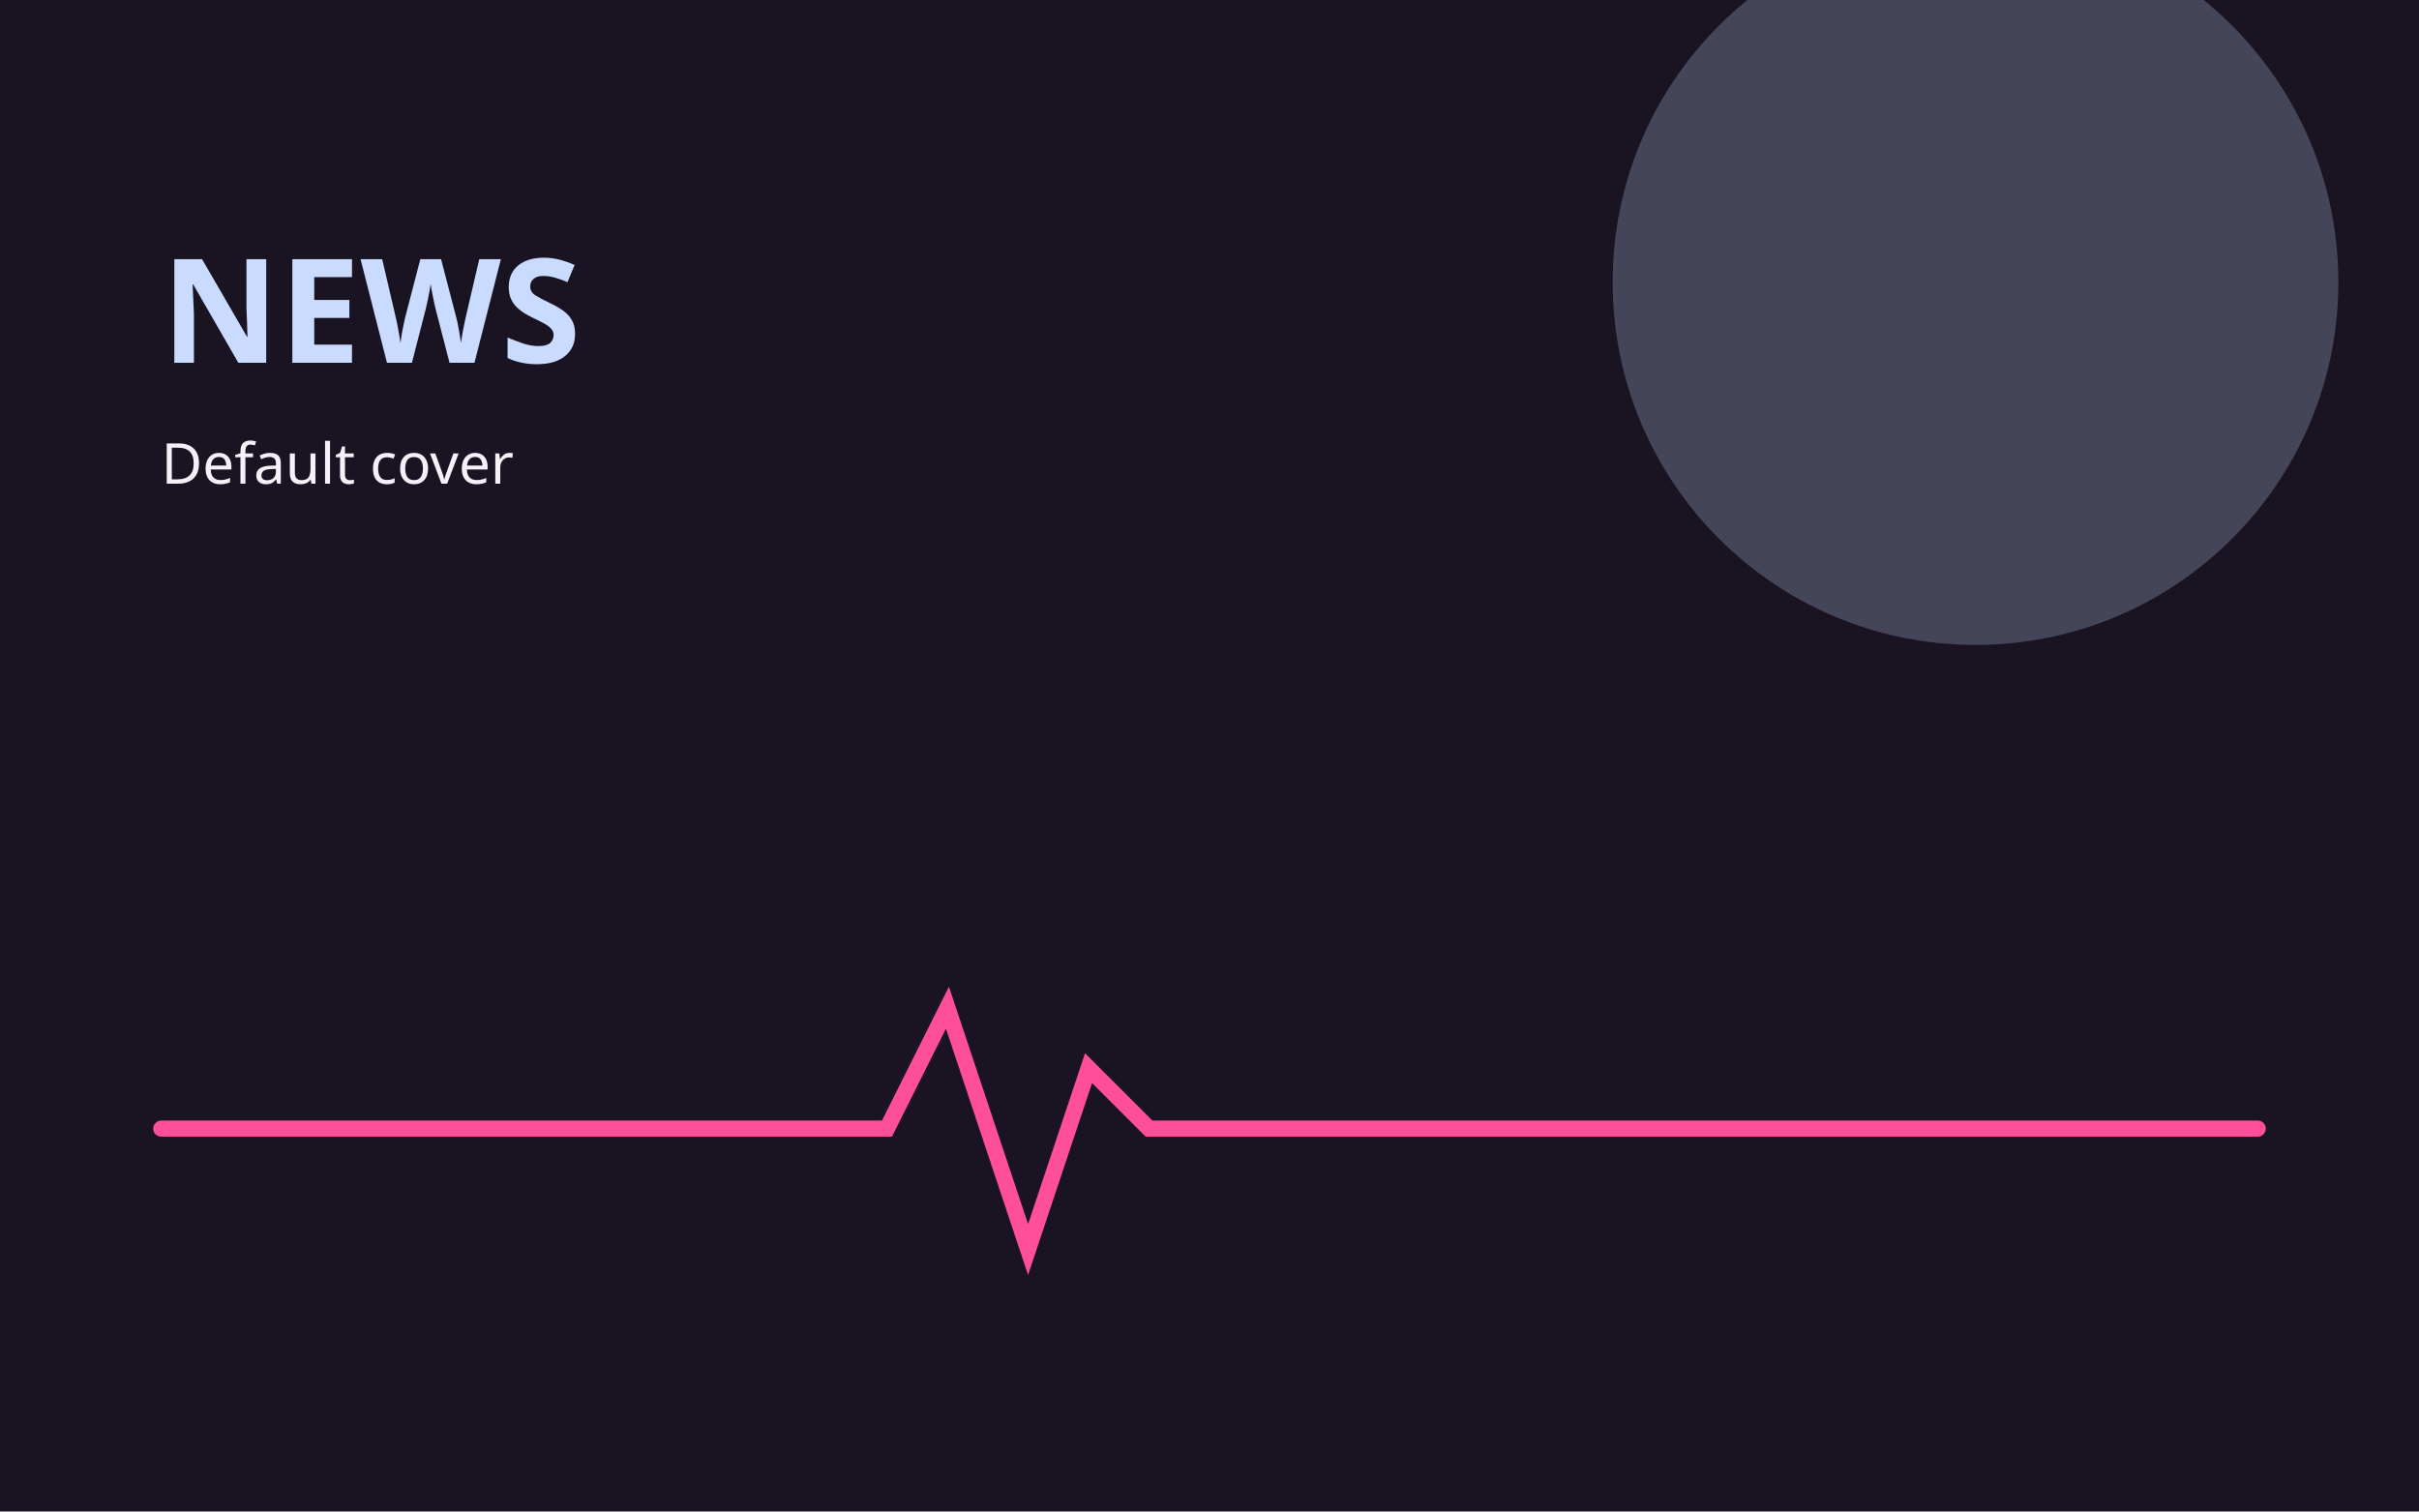
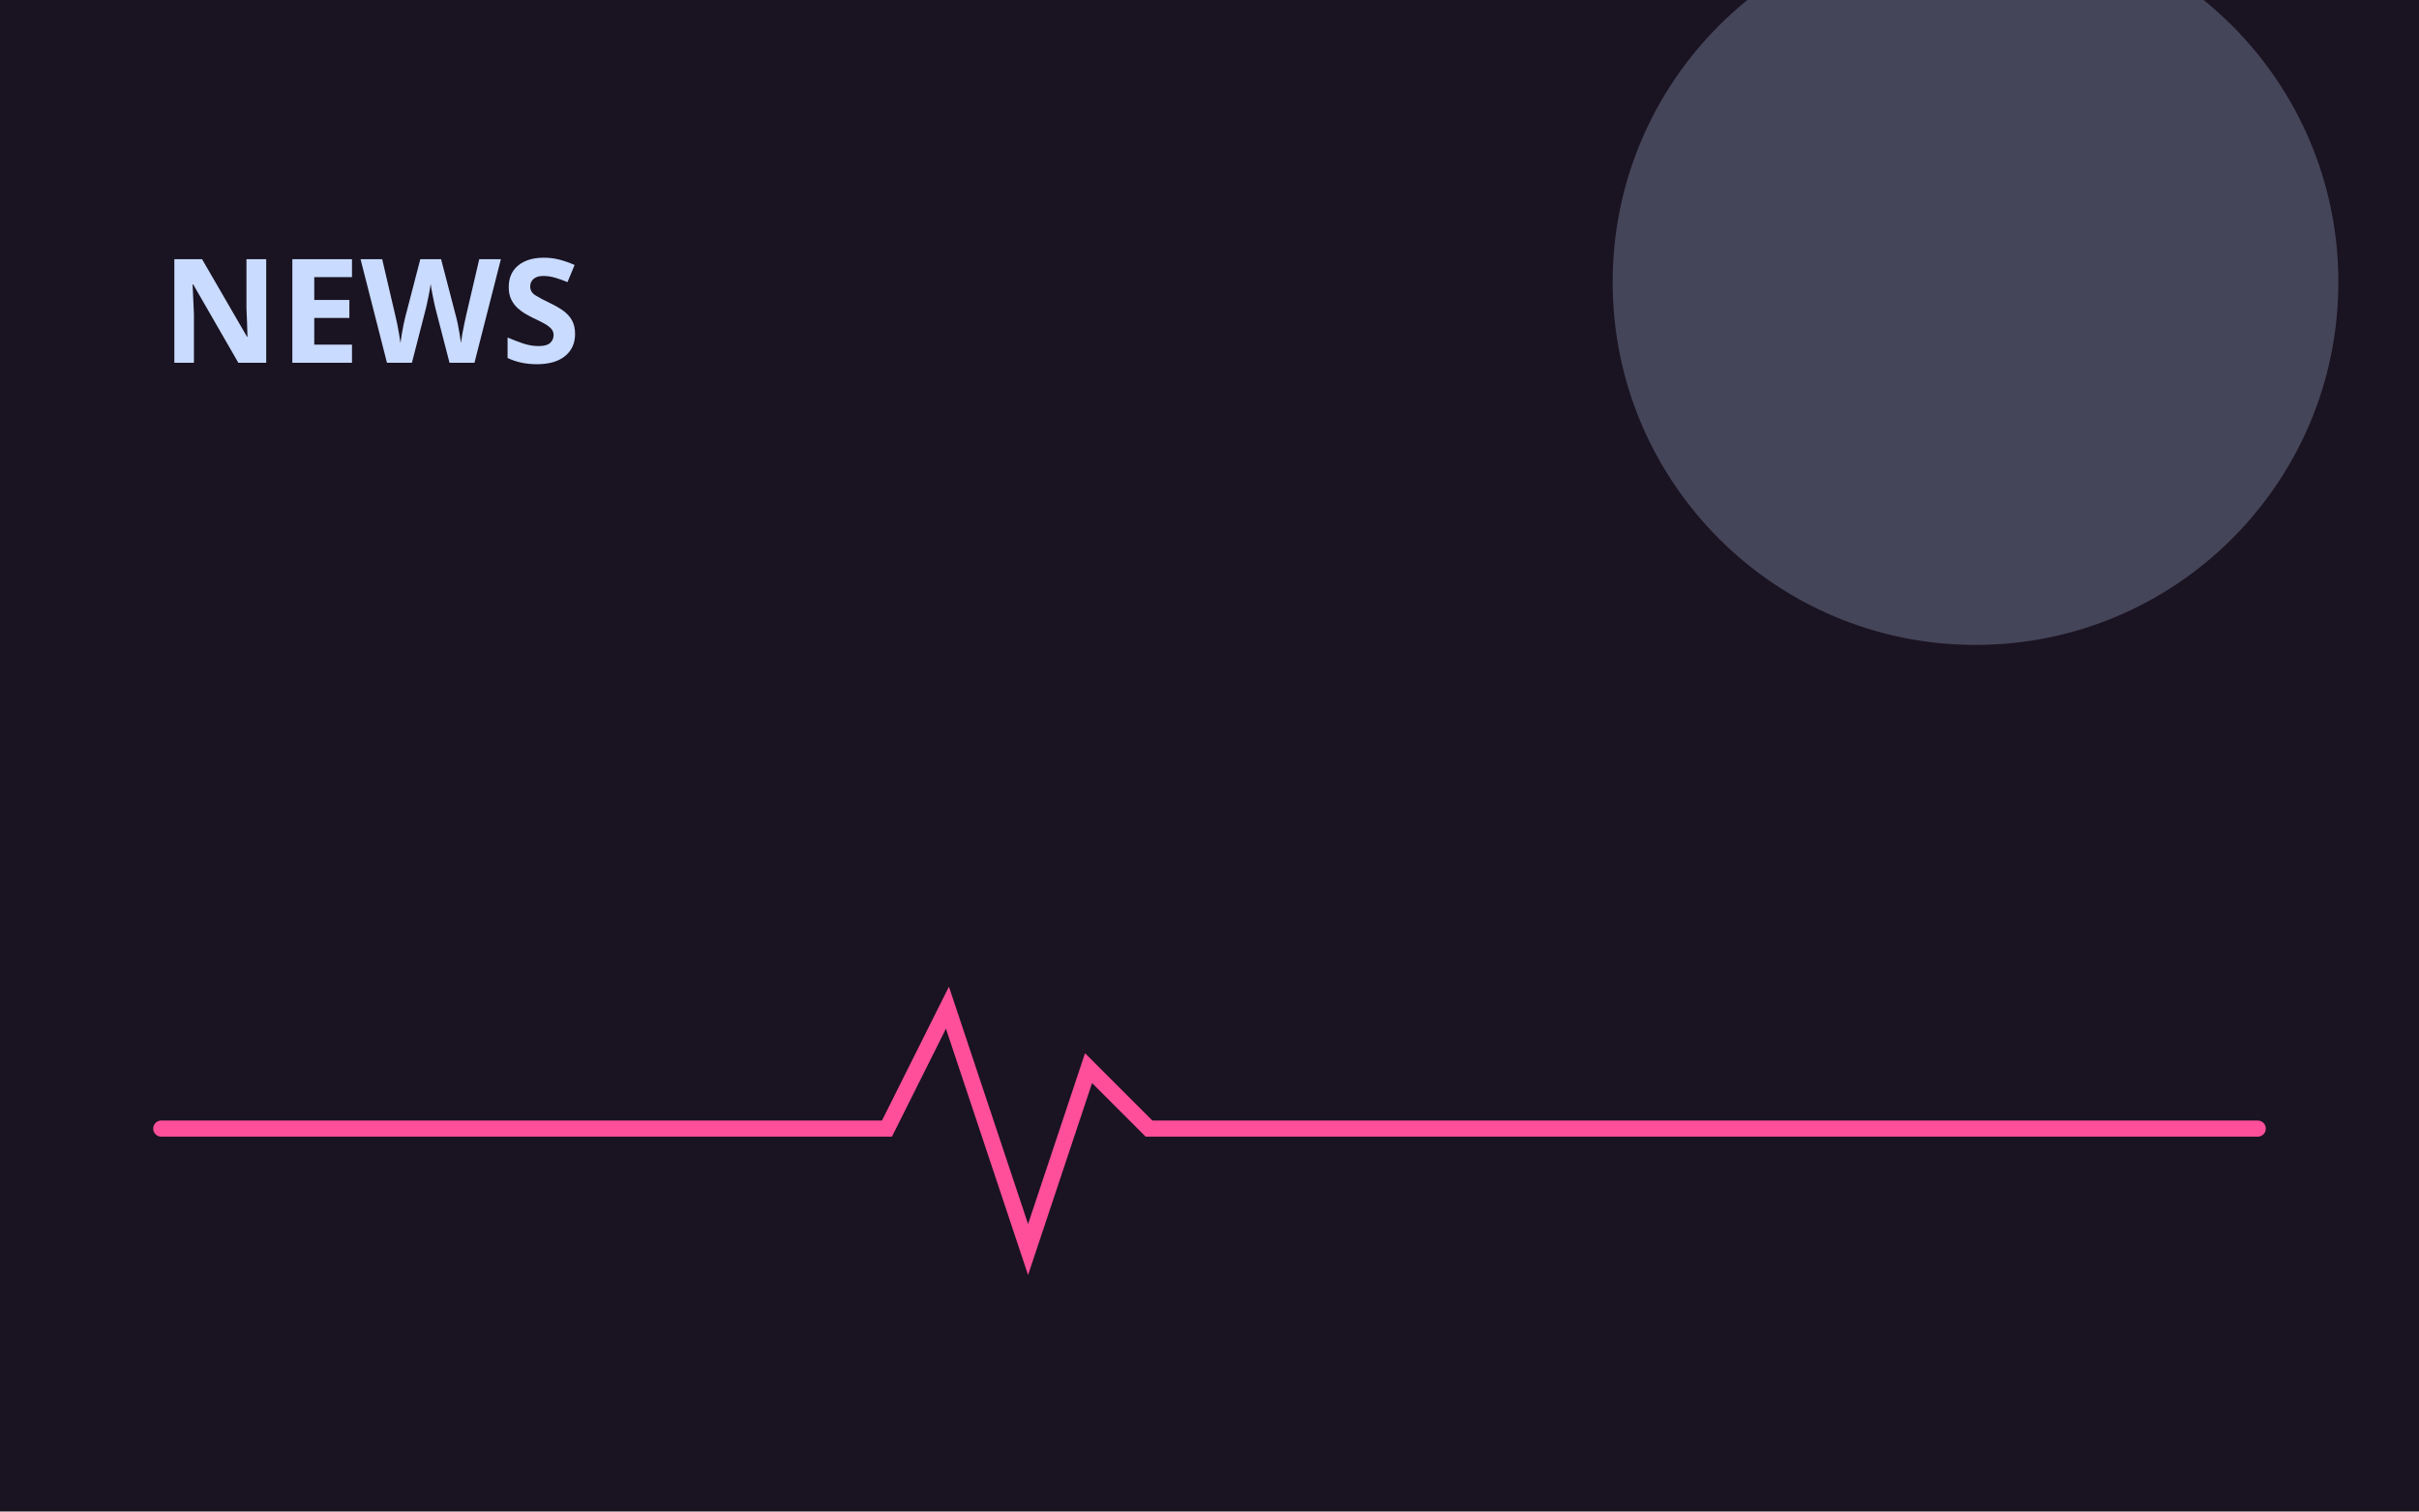
<svg xmlns="http://www.w3.org/2000/svg" viewBox="0 0 1200 750">
  <rect width="1200" height="750" fill="#1a1322" />
  <circle cx="980" cy="140" r="180" fill="#c9dbff" opacity="0.25" />
  <path d="M80 560 H400 L440 560 L470 500 L510 620 L540 530 L570 560 H1120" fill="none" stroke="#ff4f9a" stroke-width="8" stroke-linecap="round" />
  <text x="80" y="180" fill="#c9dbff" font-family="ui-sans-serif, system-ui" font-size="72" font-weight="700">NEWS</text>
-   <text x="80" y="240" fill="#f6f1f8" font-family="ui-sans-serif, system-ui" font-size="28">Default cover</text>
</svg>
